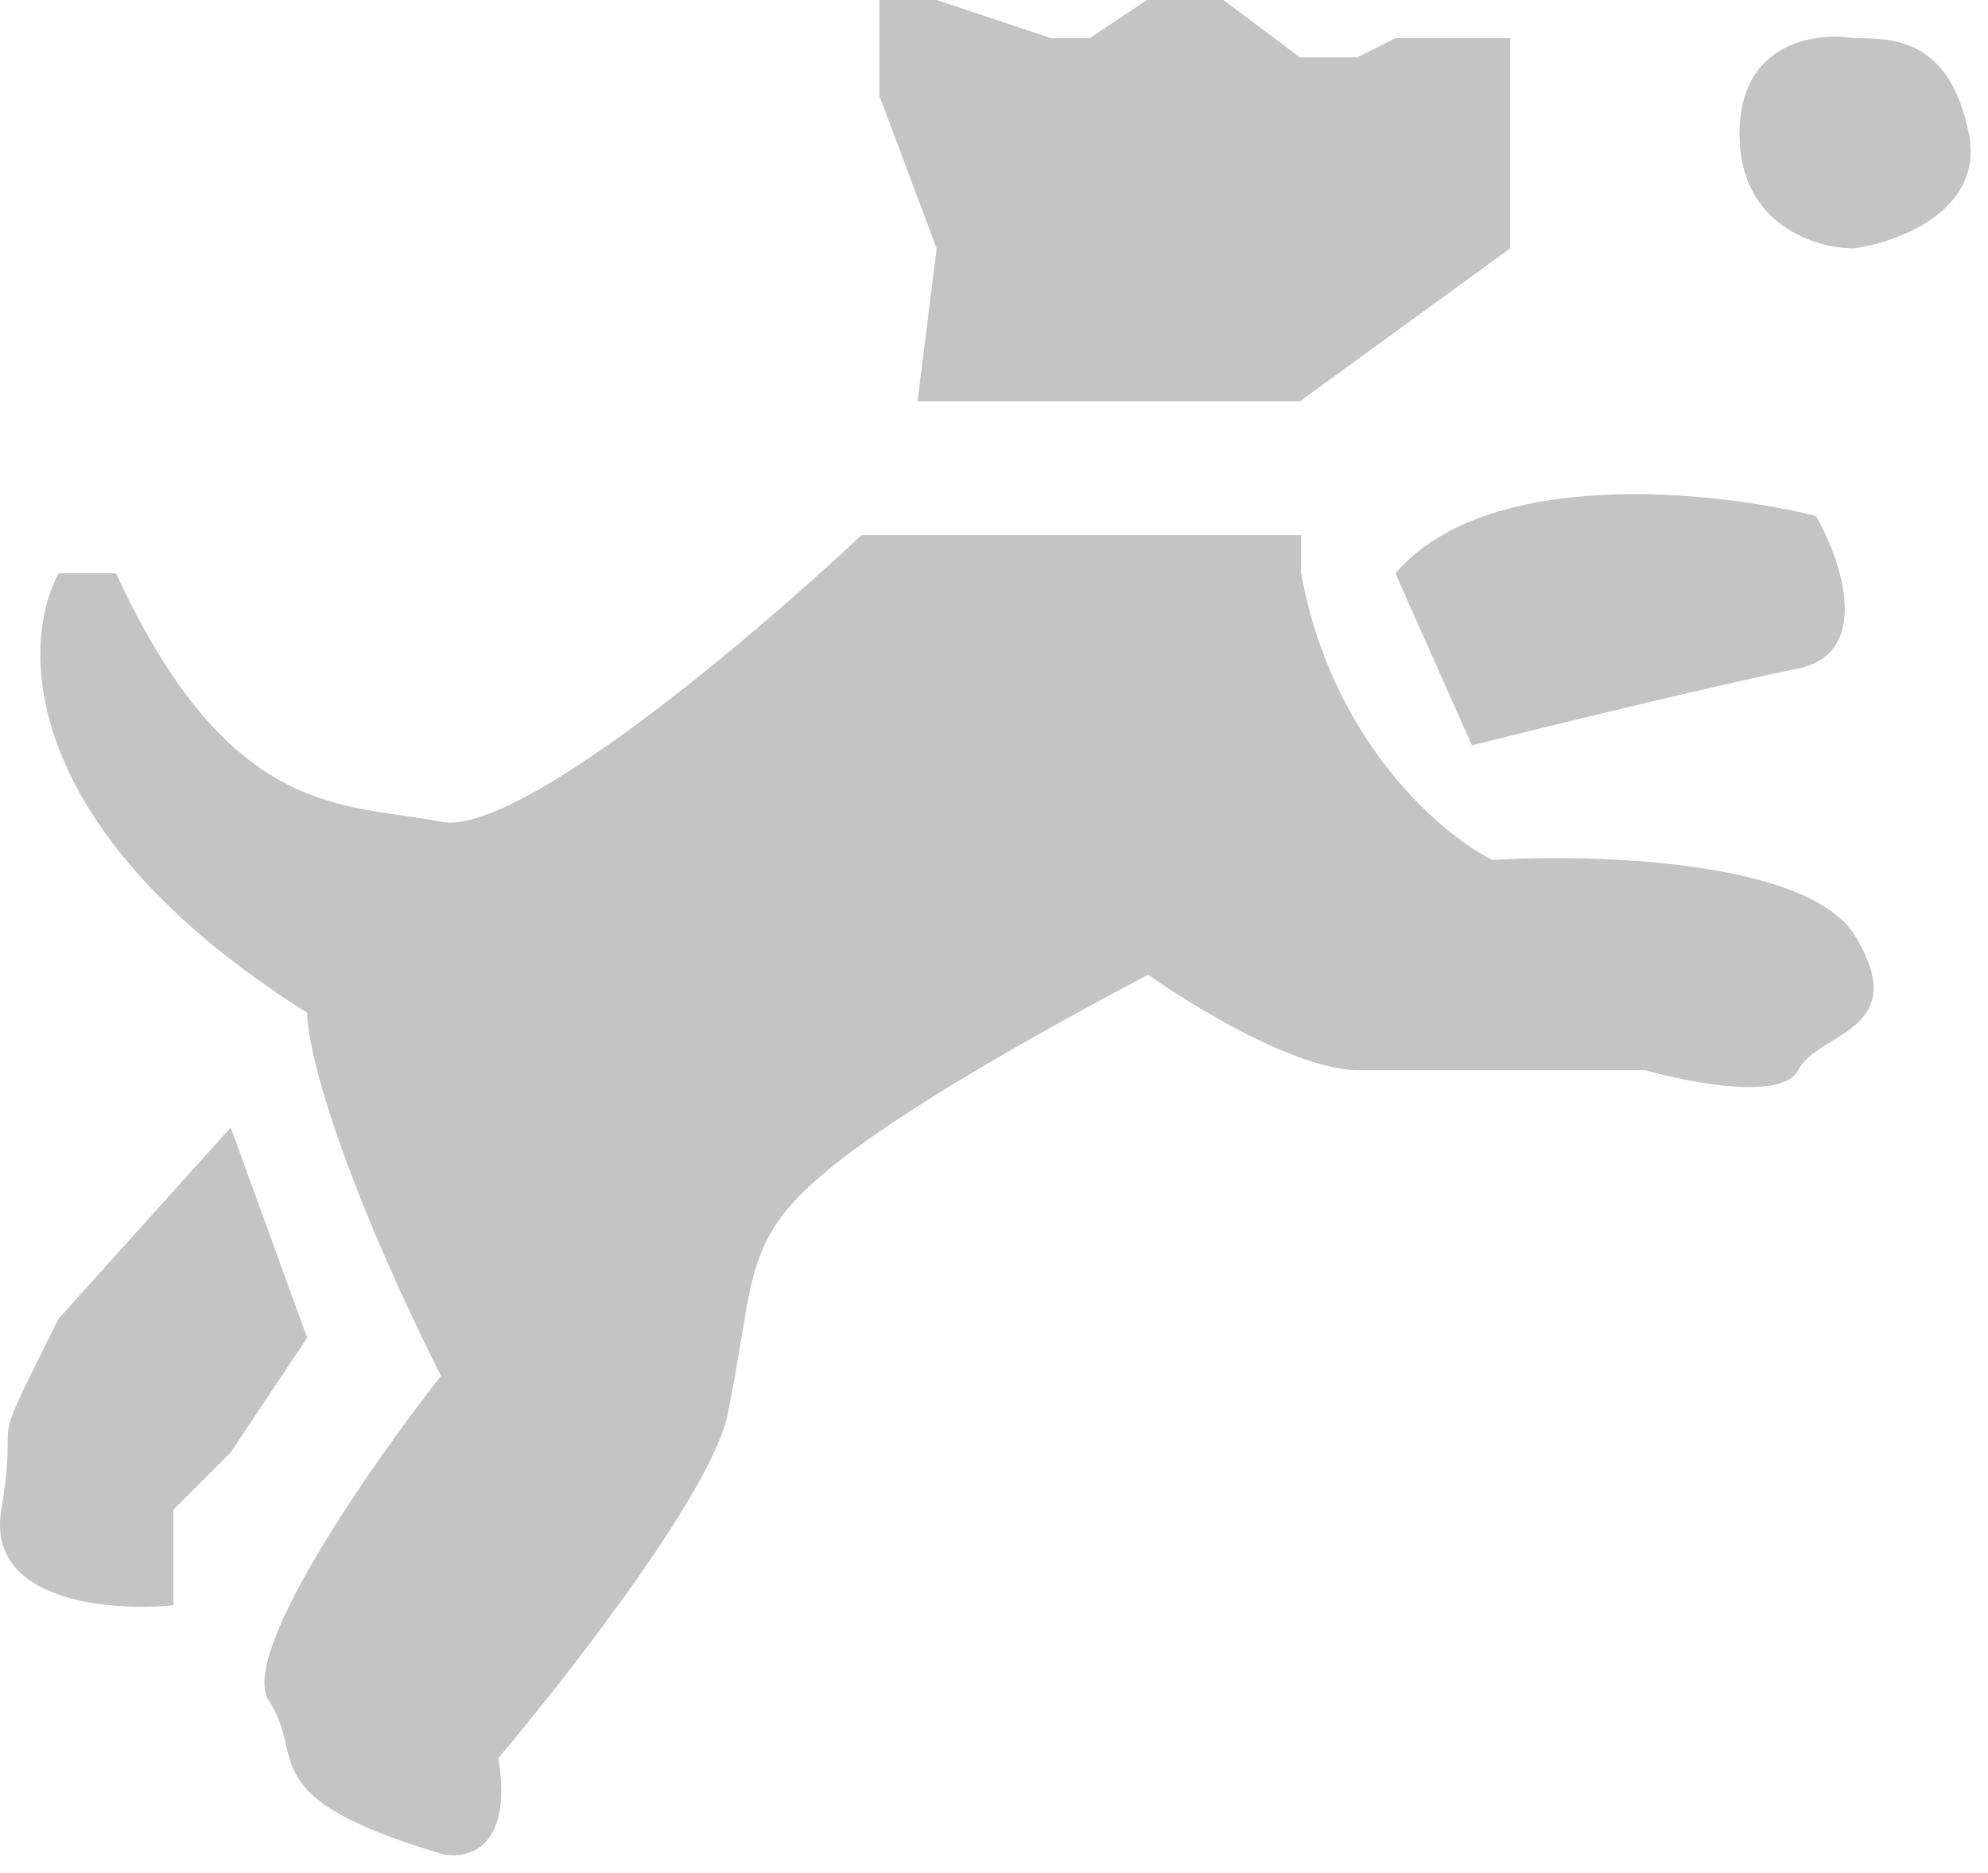
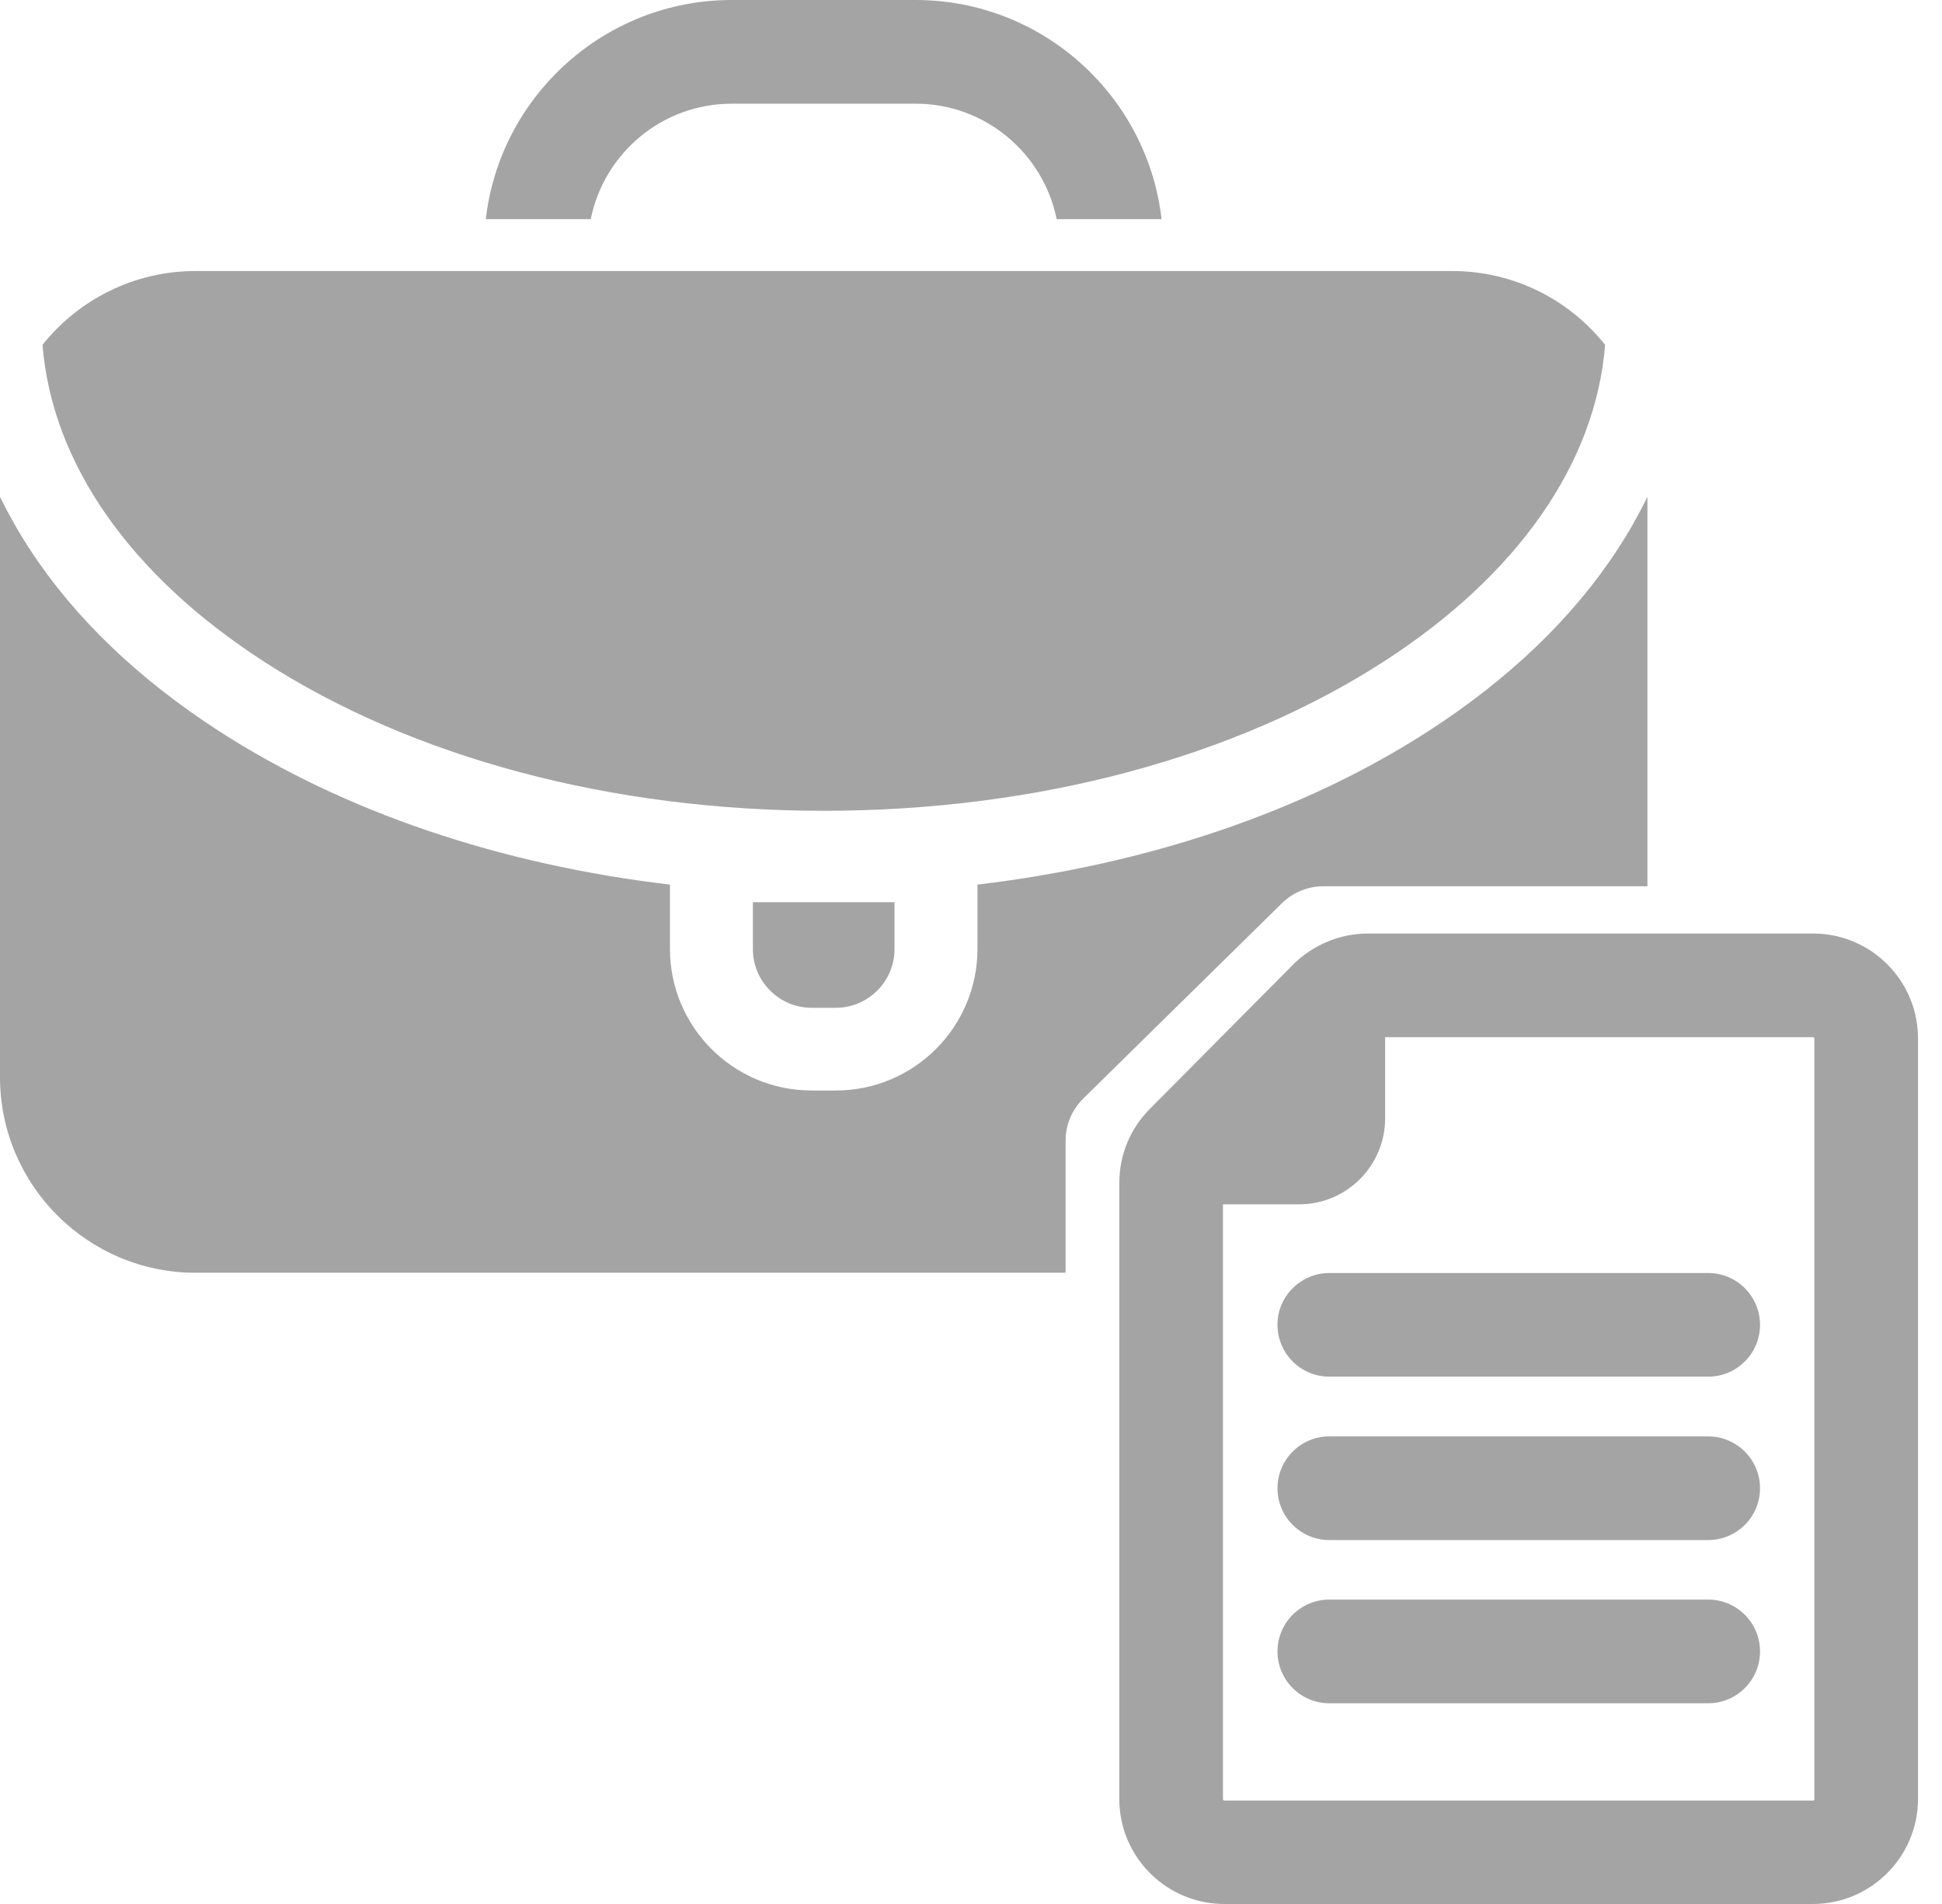
- <svg xmlns="http://www.w3.org/2000/svg" width="52" height="49" viewBox="0 0 52 49" fill="none">
-   <path d="M8.034 35L6.034 29.5L1.534 34.5C-0.466 38.5 0.534 36.5 0.034 39.5C-0.366 41.9 2.867 42.167 4.534 42V39.5L6.034 38L8.034 35Z" fill="#C4C4C4" />
-   <path d="M8.034 26.5C0.434 21.7 0.534 16.833 1.534 15H3.034C6.034 21.5 9.034 21 11.534 21.5C13.534 21.9 19.701 16.667 22.534 14H34.034V15C34.834 19.4 37.701 21.833 39.034 22.5C41.701 22.333 47.334 22.5 48.534 24.5C50.034 27 47.534 27 47.034 28C46.634 28.8 44.201 28.333 43.034 28H35.534C33.934 28 31.201 26.333 30.034 25.5C21.534 30 20.534 31.5 20.034 32.5C19.534 33.5 19.534 34.5 19.034 37C18.634 39 14.867 43.833 13.034 46C13.434 48.4 12.201 48.667 11.534 48.5C6.534 47 8.034 46 7.034 44.5C6.234 43.3 9.701 38.333 11.534 36C8.734 30.4 8.034 27.333 8.034 26.5Z" fill="#C4C4C4" />
-   <path d="M23 2.5V0H24.5L27.5 1H28.5L30 0H32L34 1.5H35.5L36.5 1H39.5V6.5L34 10.5H24L24.5 6.5L23 2.5Z" fill="#C4C4C4" />
-   <path d="M45.5 3.5C45.5 1.1 47.5 0.833 48.5 1C49.514 1 51 1 51.5 3.5C51.9 5.5 49.667 6.333 48.5 6.5C47.5 6.5 45.5 5.9 45.5 3.5Z" fill="#C4C4C4" />
-   <path d="M38.5 19.5L36.5 15C38.9 12.2 44.833 12.833 47.5 13.5C48.167 14.667 49 17.1 47 17.5C45 17.9 40.5 19 38.5 19.5Z" fill="#C4C4C4" />
+ <svg xmlns="http://www.w3.org/2000/svg" width="51" height="50" viewBox="0 0 51 50" fill="none">
+   <path d="M19.217 2.723H24.047C25.877 2.723 27.401 4.03 27.75 5.756H30.505C30.135 2.521 27.38 0 24.047 0H19.217C15.884 0 13.129 2.521 12.758 5.756H15.514C15.863 4.024 17.387 2.723 19.217 2.723Z" fill="#A4A4A4" />
+   <path d="M6.927 17.371C10.837 19.898 16.059 21.292 21.635 21.292C27.211 21.292 32.428 19.898 36.343 17.371C39.861 15.1 41.903 12.165 42.153 9.056C41.211 7.874 39.763 7.117 38.129 7.117H30.549H27.826H15.443H12.721H5.141C3.512 7.117 2.059 7.874 1.116 9.056C1.367 12.165 3.409 15.095 6.927 17.371Z" fill="#A4A4A4" />
+   <path d="M19.772 24.924C19.772 25.773 20.464 26.465 21.313 26.465H21.95C22.8 26.465 23.491 25.773 23.491 24.924V23.693H19.772V24.924Z" fill="#A4A4A4" />
+   <path d="M5.14 33.424H27.984V29.955C27.984 29.536 28.153 29.139 28.452 28.845L33.664 23.72C33.958 23.432 34.35 23.274 34.758 23.274H43.264V13.047C43.035 13.515 42.774 13.978 42.474 14.436C41.304 16.227 39.632 17.828 37.519 19.195C34.236 21.319 30.124 22.702 25.67 23.23V23.688V24.918C25.67 26.971 24.003 28.637 21.951 28.637H21.313C19.261 28.637 17.594 26.971 17.594 24.918V23.688V23.23C13.14 22.707 9.028 21.319 5.745 19.195C3.632 17.828 1.96 16.227 0.79 14.436C0.49 13.978 0.229 13.515 0 13.047V28.284C0 31.121 2.303 33.424 5.14 33.424Z" fill="#A4A4A4" />
+   <path d="M35.918 24.515C35.188 24.515 34.475 24.815 33.958 25.332L30.195 29.122C29.678 29.645 29.395 30.331 29.395 31.066V33.424V34.105V34.785V47.239C29.395 47.37 29.405 47.501 29.422 47.626C29.607 48.965 30.761 50 32.155 50H47.609C49.129 50 50.37 48.764 50.37 47.239V27.271C50.37 25.937 49.423 24.826 48.165 24.57C47.985 24.532 47.8 24.515 47.615 24.515H44.625H43.945H43.264H35.918ZM44.625 27.238H47.609C47.631 27.238 47.648 27.254 47.648 27.276V47.245C47.648 47.25 47.648 47.25 47.648 47.255C47.642 47.272 47.631 47.283 47.615 47.283C47.615 47.283 47.615 47.283 47.609 47.283H32.155C32.134 47.283 32.117 47.266 32.117 47.245V34.785V34.105V33.424V31.627H34.116C35.363 31.627 36.376 30.614 36.376 29.367V27.238H43.264H43.945H44.625Z" fill="#A4A4A4" />
+   <path d="M40.841 33.43H34.911C34.41 33.43 33.974 33.702 33.734 34.105C33.615 34.306 33.549 34.535 33.549 34.785V34.791C33.549 35.542 34.159 36.152 34.911 36.152H44.859C45.611 36.152 46.221 35.542 46.221 34.791C46.221 34.039 45.611 33.43 44.859 33.43H42.099H40.841Z" fill="#A4A4A4" />
+   <path d="M44.859 42.006H34.911C34.159 42.006 33.549 42.616 33.549 43.368C33.549 44.119 34.159 44.729 34.911 44.729H44.859C45.611 44.729 46.221 44.119 46.221 43.368C46.221 42.616 45.611 42.006 44.859 42.006Z" fill="#A4A4A4" />
+   <path d="M44.859 37.721H34.911C34.159 37.721 33.549 38.331 33.549 39.082C33.549 39.834 34.159 40.443 34.911 40.443H44.859C45.611 40.443 46.221 39.834 46.221 39.082C46.221 38.331 45.611 37.721 44.859 37.721Z" fill="#A4A4A4" />
</svg>
